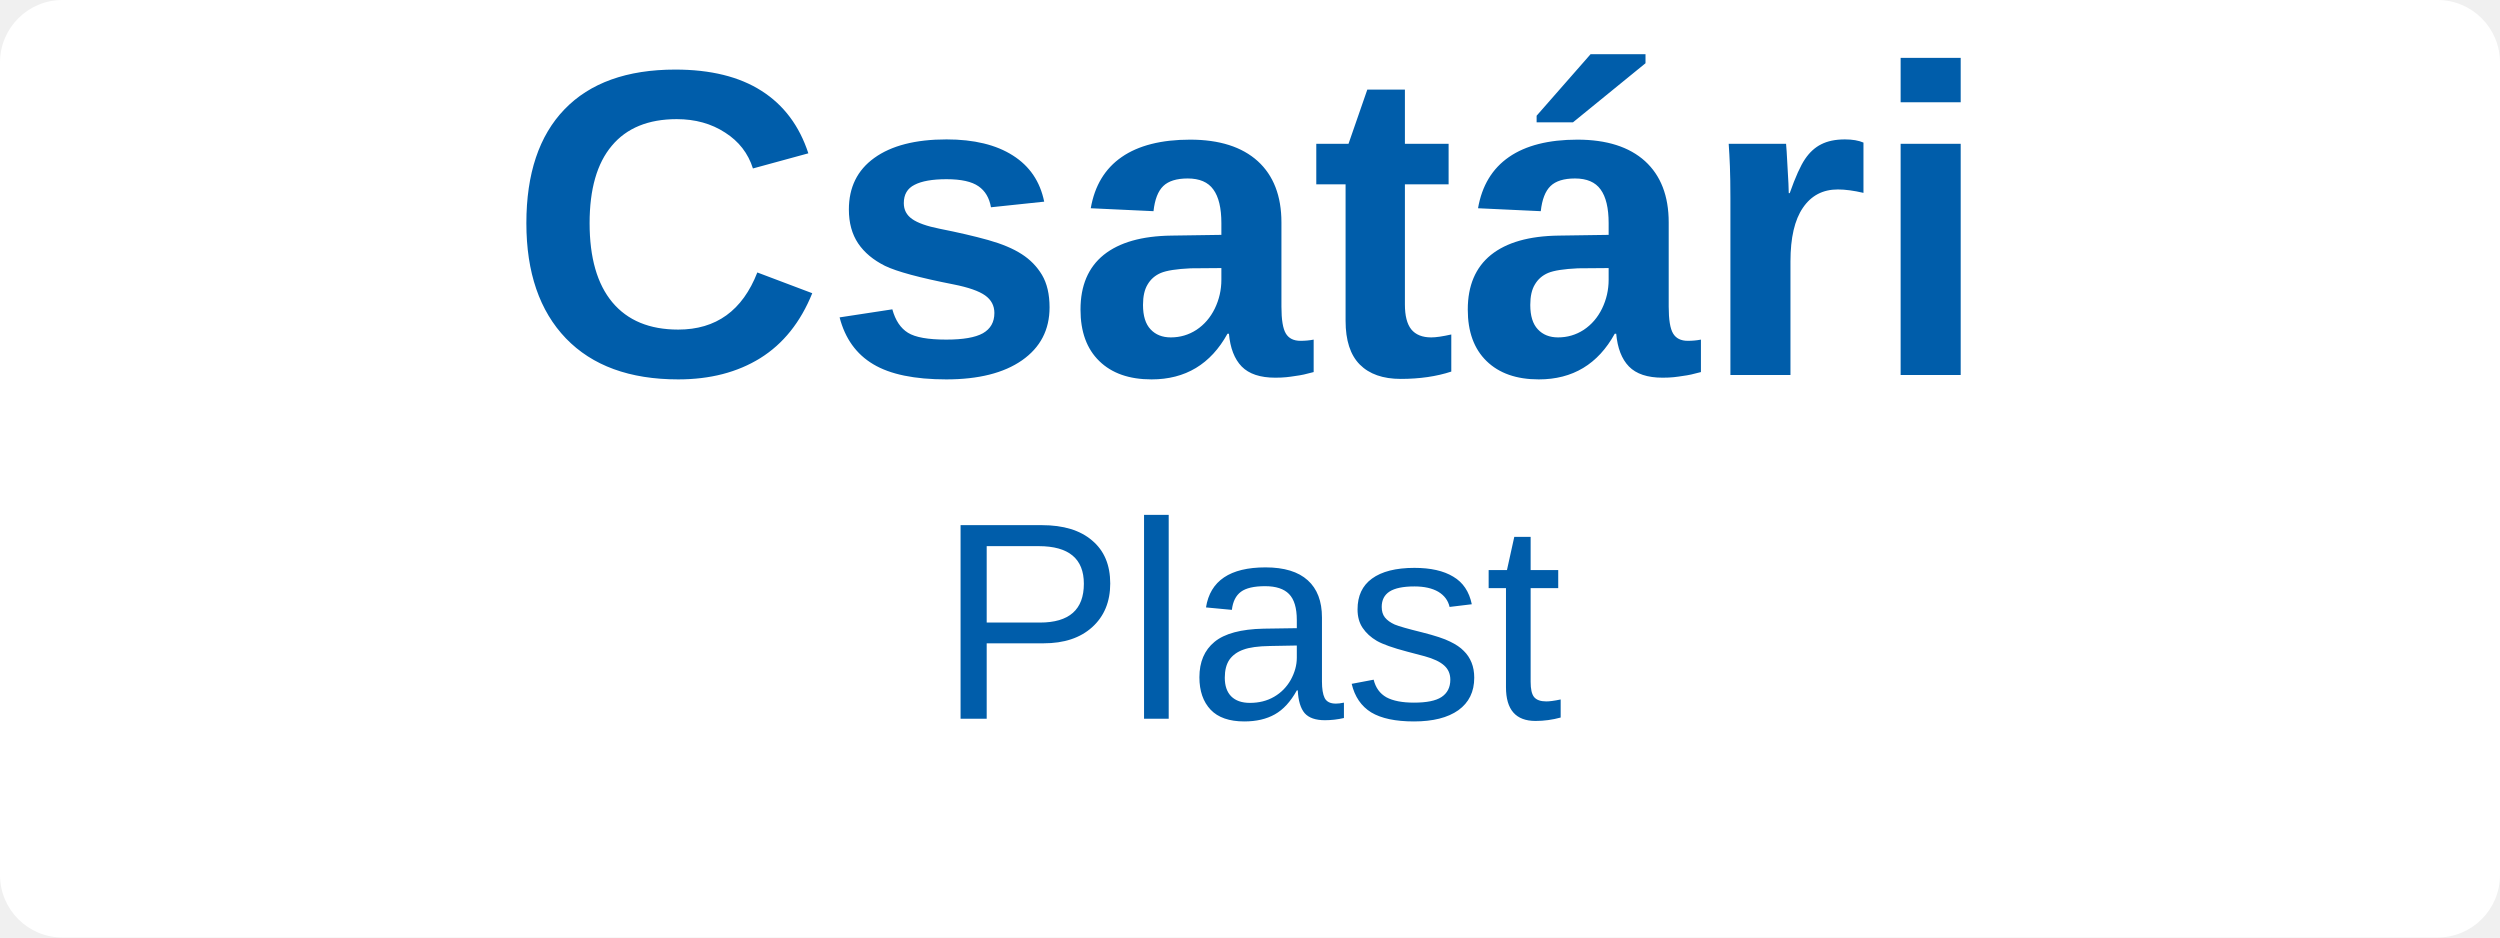
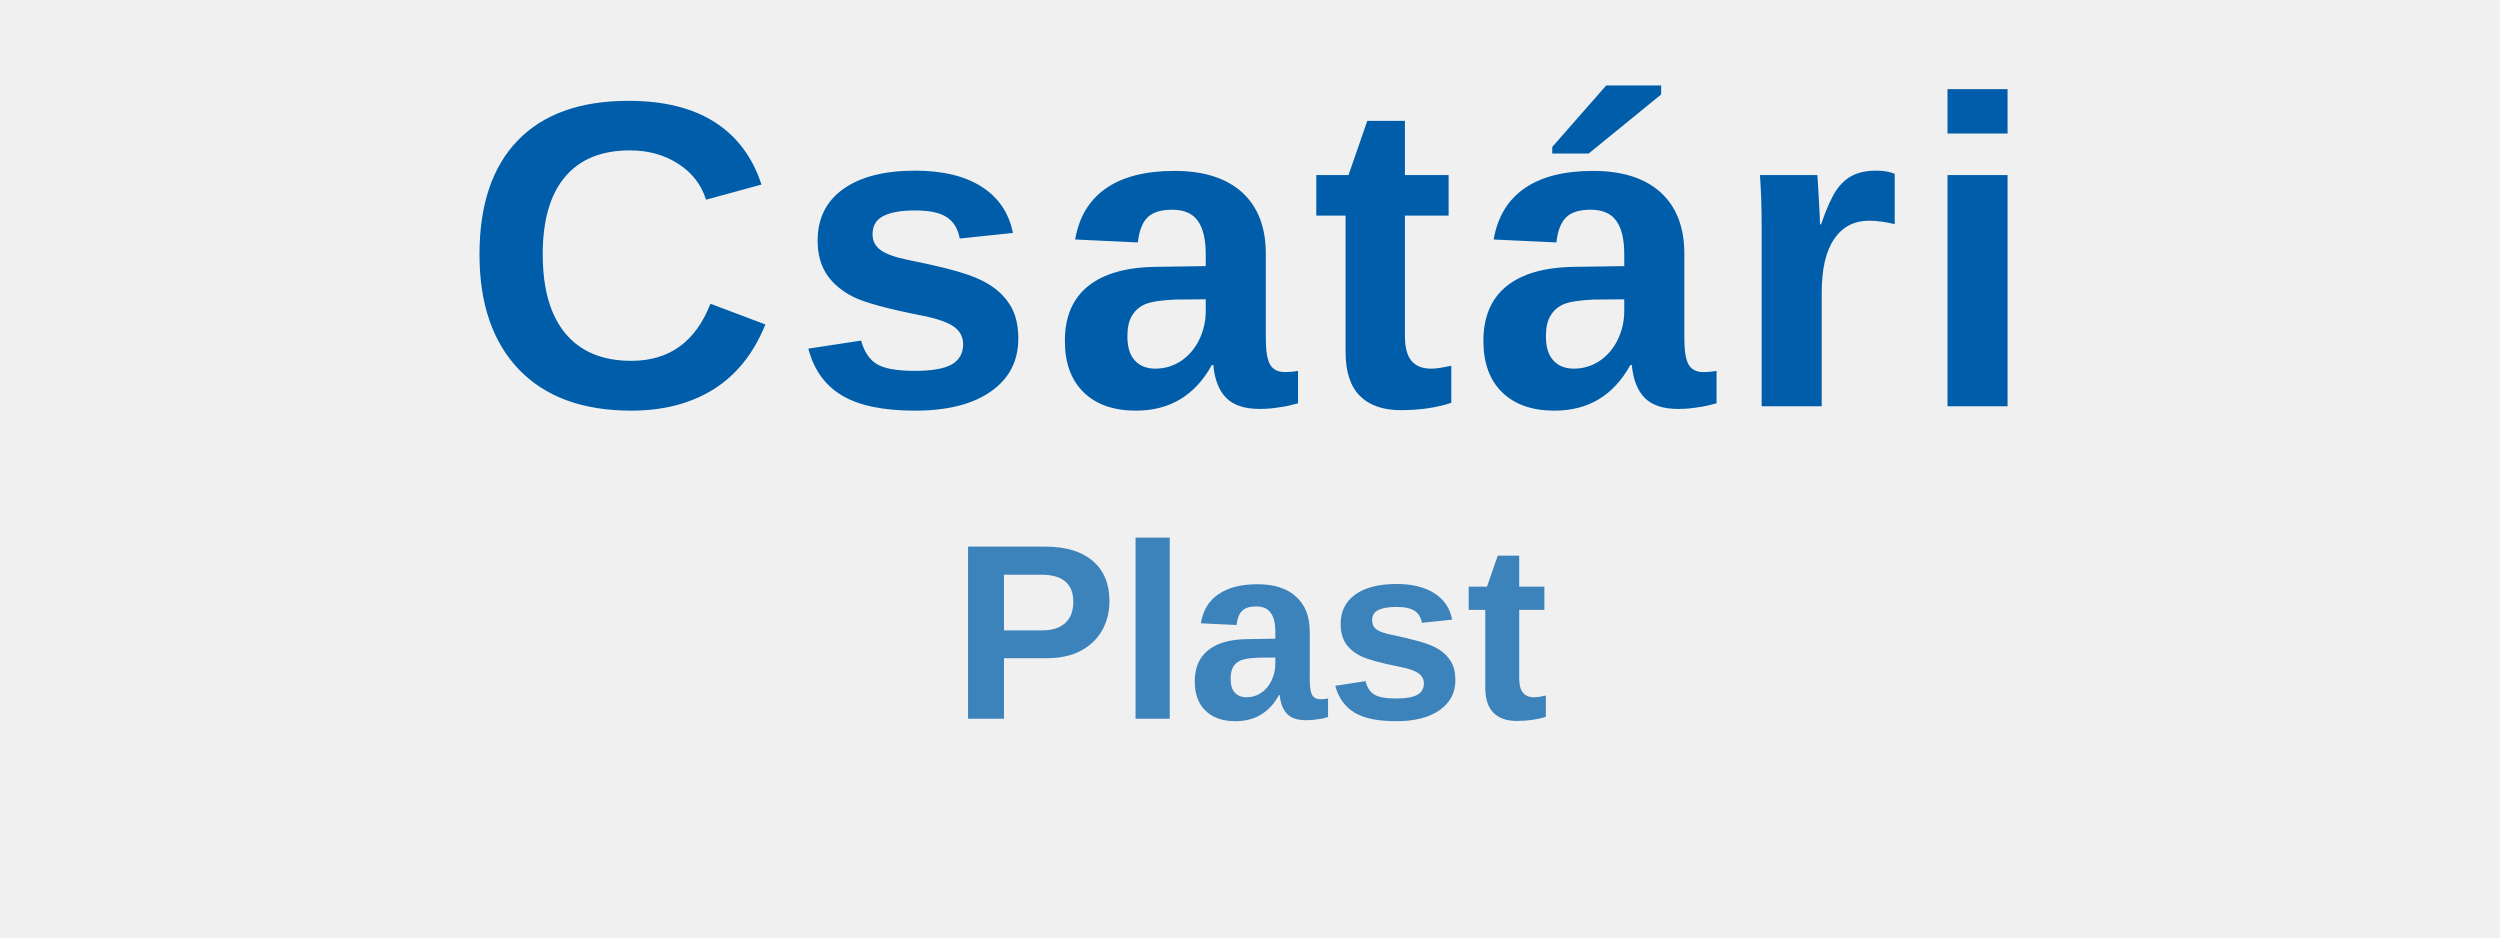
<svg xmlns="http://www.w3.org/2000/svg" width="160" height="60">
-   <rect width="160" height="60" fill="#fff" rx="4" />
-   <text x="80" y="24" font-family="Arial, sans-serif" font-size="28" font-weight="700" fill="#005DAA" text-anchor="middle">Csatári</text>
-   <text x="80" y="46" font-family="Arial, sans-serif" font-size="18" font-weight="500" fill="#005DAA" text-anchor="middle">Plast</text>
+   <text x="80" y="26" font-family="Arial, sans-serif" font-size="28" font-weight="800" fill="#005DAA" text-anchor="middle" letter-spacing="1">Csatári</text>
+   <text x="80" y="46" font-family="Arial, sans-serif" font-size="16" font-weight="600" fill="#005DAA" text-anchor="middle" opacity="0.75">Plast</text>
</svg>
